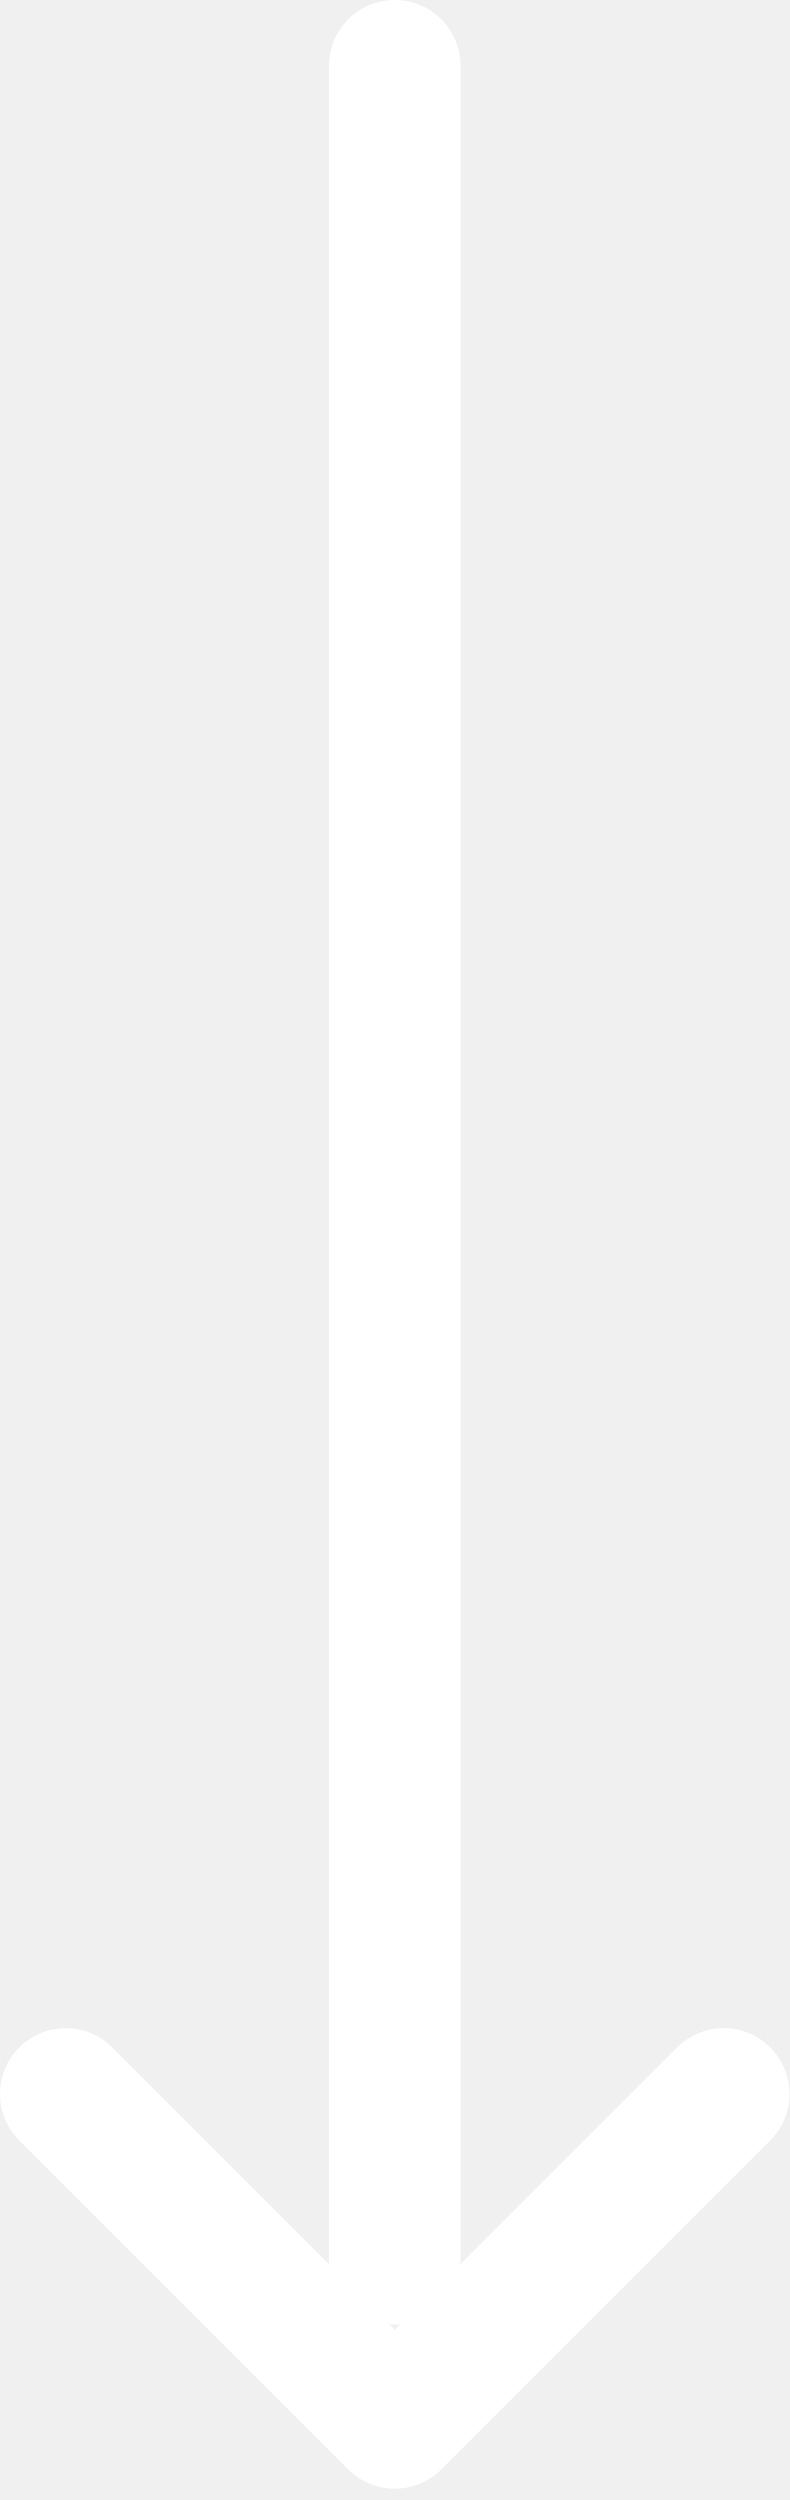
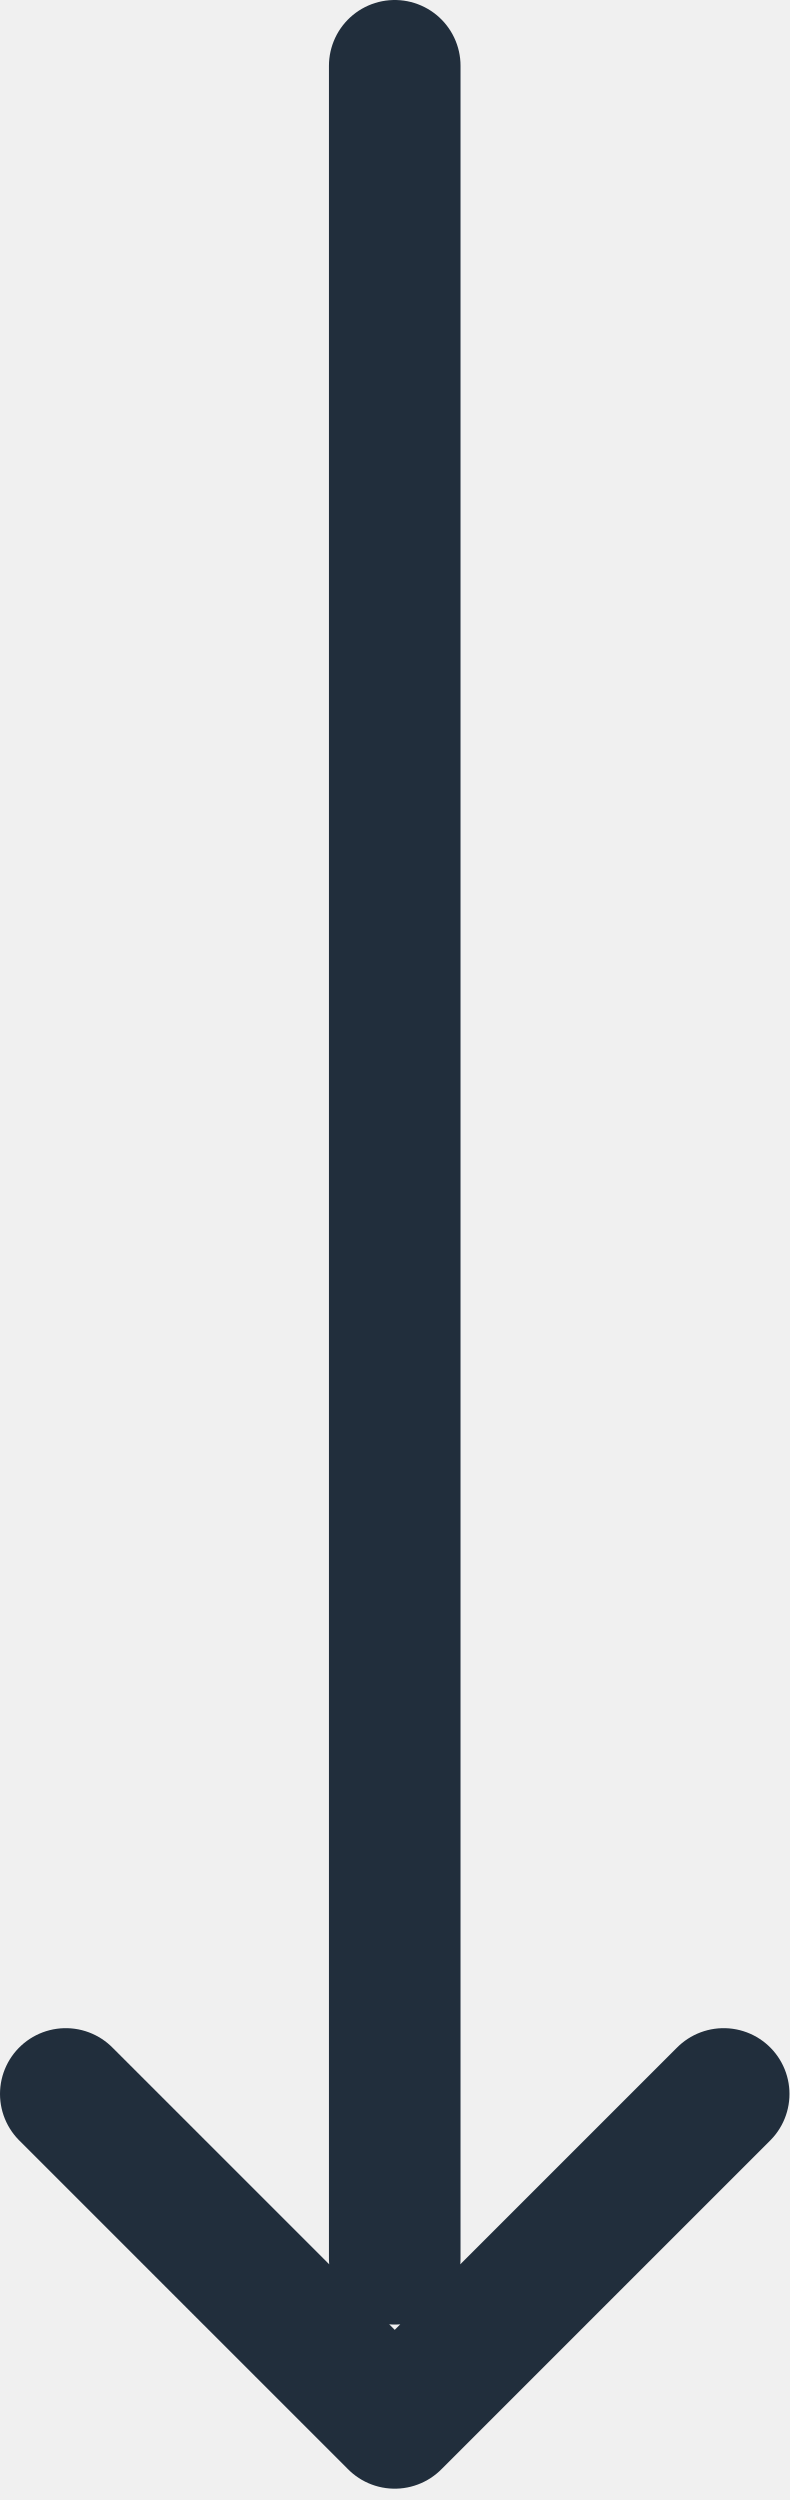
- <svg xmlns="http://www.w3.org/2000/svg" width="36" height="114">
-   <g stroke="#FFF" stroke-width="6" fill="none" fill-rule="evenodd" stroke-linecap="round" stroke-linejoin="round">
-     <path d="M18 3v100M3 95.484l15 15 15-15" />
-   </g>
+ <svg xmlns="http://www.w3.org/2000/svg" width="36" height="114" viewBox="0 0 36 114" fill="none">
+   <path d="M3 95.484L18 110.484L33 95.484M18 3V103V3Z" stroke="#212E3C" stroke-width="6" stroke-linecap="round" stroke-linejoin="round" />
</svg>
